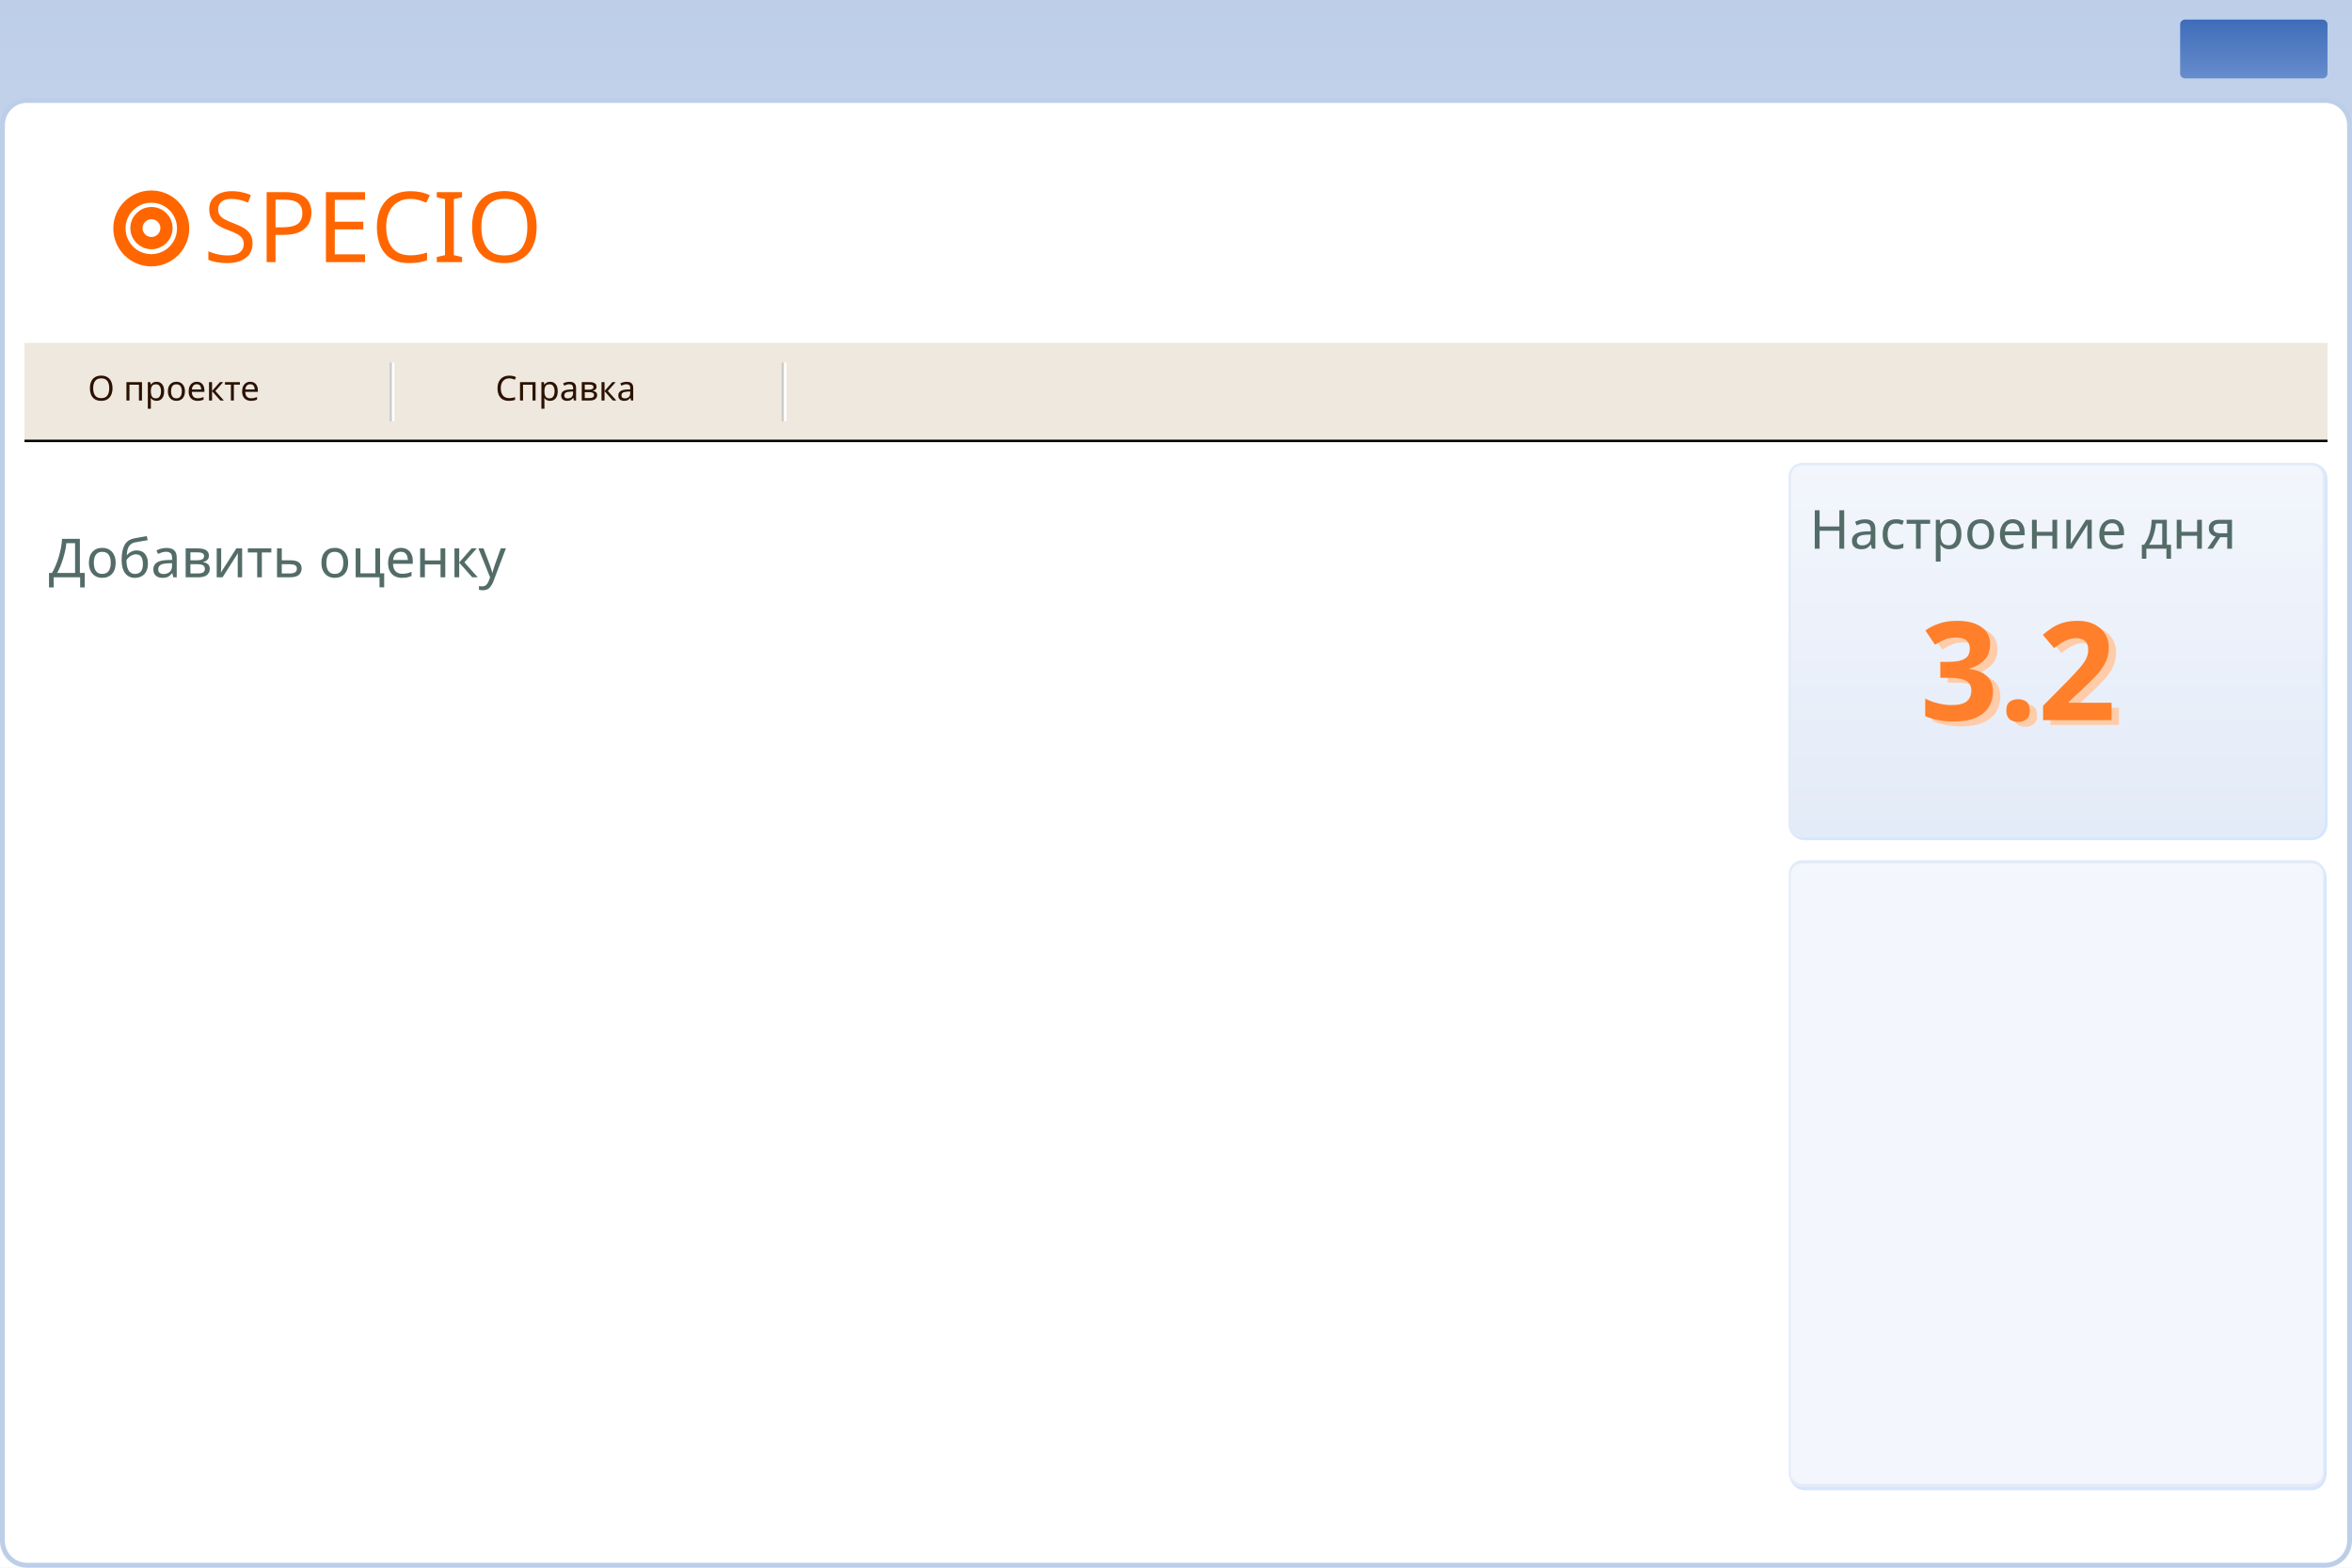
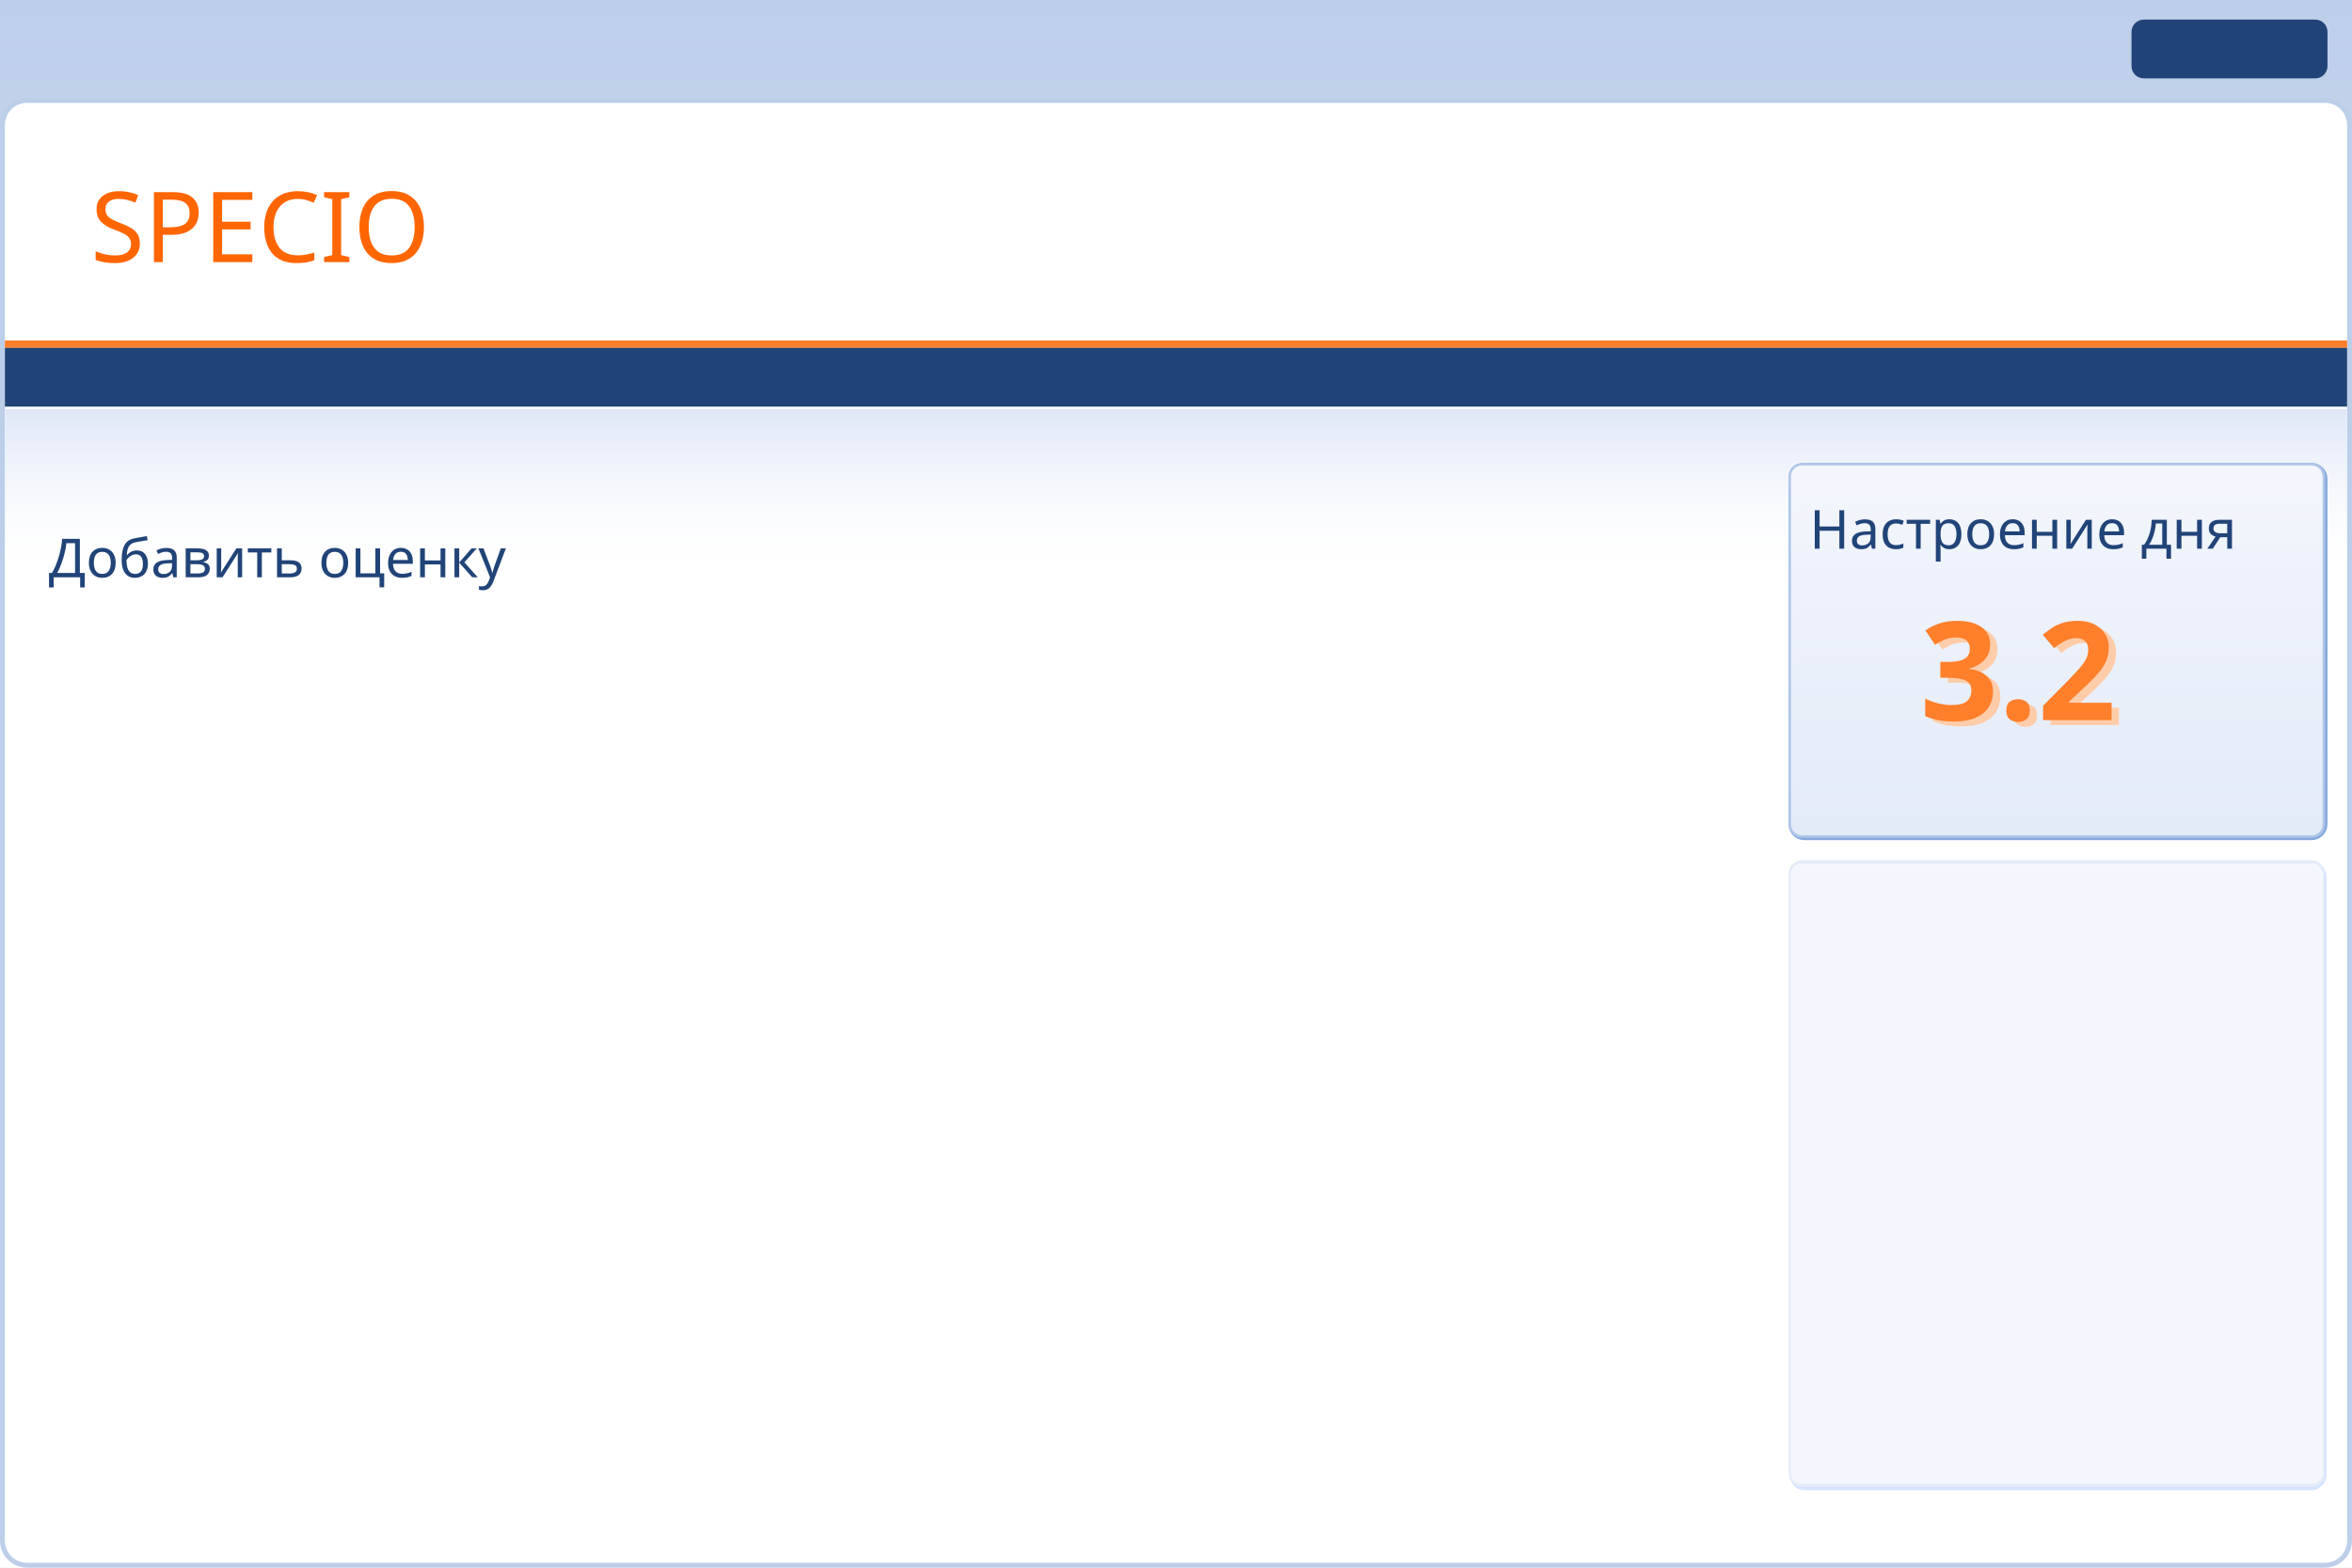
<svg xmlns="http://www.w3.org/2000/svg" xmlns:xlink="http://www.w3.org/1999/xlink" width="960" height="640" id="svg2" version="1.1" enable-background="new">
  <defs id="defs4">
+     <linearGradient id="linearGradient3691">
+       <stop style="stop-color:#214478;stop-opacity:1;" offset="0" id="stop3693" />
+       <stop style="stop-color:#214478;stop-opacity:0;" offset="1" id="stop3695" />
+     </linearGradient>
    <linearGradient id="linearGradient3750">
      <stop id="stop3752" offset="0" style="stop-color:#e3ebf8;stop-opacity:1;" />
      <stop id="stop3754" offset="1" style="stop-color:#f3f6fc;stop-opacity:1;" />
    </linearGradient>
    <linearGradient id="linearGradient3742">
-       <stop style="stop-color:#f3f6fc;stop-opacity:1;" offset="0" id="stop3744" />
+       <stop style="stop-color:#dfe7f7;stop-opacity:1;" offset="0" id="stop3744" />
      <stop style="stop-color:#f3f6fc;stop-opacity:0;" offset="1" id="stop3746" />
    </linearGradient>
    <linearGradient id="linearGradient3645">
      <stop style="stop-color:#6ea5ff;stop-opacity:0.196;" offset="0" id="stop3647" />
      <stop style="stop-color:#ffffff;stop-opacity:0;" offset="1" id="stop3649" />
    </linearGradient>
    <linearGradient id="linearGradient3640">
      <stop style="stop-color:#a05a2c;stop-opacity:1;" offset="0" id="stop3642" />
      <stop style="stop-color:#d38e60;stop-opacity:1;" offset="1" id="stop3644" />
    </linearGradient>
    <linearGradient id="linearGradient3628">
-       <stop style="stop-color:#a05a2c;stop-opacity:0.224;" offset="0" id="stop3630" />
-       <stop style="stop-color:#a05a2c;stop-opacity:0;" offset="1" id="stop3632" />
+       <stop style="stop-color:#ff6600;stop-opacity:0.157;" offset="0" id="stop3630" />
+       <stop style="stop-color:#ff6600;stop-opacity:0;" offset="1" id="stop3632" />
    </linearGradient>
    <linearGradient id="linearGradient3556">
      <stop id="stop3558" offset="0" style="stop-color:#efefef;stop-opacity:1;" />
      <stop style="stop-color:#f7f7f7;stop-opacity:1;" offset="0.667" id="stop3562" />
      <stop id="stop3560" offset="1" style="stop-color:#ffffff;stop-opacity:1;" />
    </linearGradient>
    <linearGradient id="linearGradient3662">
      <stop style="stop-color:#ffffff;stop-opacity:0;" offset="0" id="stop3664" />
      <stop style="stop-color:#d4c4af;stop-opacity:0.379;" offset="1" id="stop3666" />
    </linearGradient>
    <linearGradient id="linearGradient3604">
      <stop style="stop-color:#668dcc;stop-opacity:1;" offset="0" id="stop3606" />
      <stop style="stop-color:#3e6db9;stop-opacity:1;" offset="1" id="stop3608" />
    </linearGradient>
    <linearGradient id="linearGradient3333">
      <stop style="stop-color:#bdcee9;stop-opacity:1;" offset="0" id="stop3335" />
      <stop style="stop-color:#ffffff;stop-opacity:1;" offset="1" id="stop3337" />
    </linearGradient>
    <linearGradient xlink:href="#linearGradient3333" id="linearGradient3339" x1="480" y1="412.362" x2="480" y2="1052.362" gradientUnits="userSpaceOnUse" />
    <linearGradient xlink:href="#linearGradient3662-8" id="linearGradient3590-9" x1="498" y1="58" x2="498" y2="129" gradientUnits="userSpaceOnUse" gradientTransform="matrix(1.00619,0,0,1,-2.905949,0)" />
    <linearGradient id="linearGradient3662-8">
      <stop style="stop-color:#ffffff;stop-opacity:0;" offset="0" id="stop3664-1" />
      <stop style="stop-color:#d4c4af;stop-opacity:0.379;" offset="1" id="stop3666-6" />
    </linearGradient>
    <linearGradient xlink:href="#linearGradient3645" id="linearGradient3651" x1="506" y1="753.25" x2="506" y2="615.75" gradientUnits="userSpaceOnUse" gradientTransform="matrix(1.628875,0,0,1.160584,-305.7104,-91.91971)" />
-     <linearGradient xlink:href="#linearGradient3604" id="linearGradient3654" gradientUnits="userSpaceOnUse" gradientTransform="matrix(0.9232503,0,0,0.75,68.29599,5)" x1="922.426" y1="36" x2="922.426" y2="4" />
-     <linearGradient xlink:href="#linearGradient3750" id="linearGradient3748" x1="843.5" y1="341" x2="843.5" y2="187.918" gradientUnits="userSpaceOnUse" gradientTransform="matrix(0.9909091,0,0,1,8.622727,0)" />
+     <linearGradient xlink:href="#linearGradient3742" id="linearGradient3697" x1="290.5" y1="166" x2="290.5" y2="228" gradientUnits="userSpaceOnUse" gradientTransform="matrix(1.656846,0,0,1,-1.313692,1)" />
+     <linearGradient xlink:href="#linearGradient3750" id="linearGradient2895" gradientUnits="userSpaceOnUse" gradientTransform="matrix(0.9909091,0,0,1,8.622727,1)" x1="843.5" y1="341" x2="843.5" y2="187.918" />
  </defs>
  <g id="layer1" transform="translate(0,-412.3622)" style="display:inline">
    <rect style="fill:url(#linearGradient3339);fill-opacity:1;stroke:none" id="rect2821" width="2000" height="640" x="-480" y="412.362" />
    <rect style="fill:url(#linearGradient3651);fill-opacity:1;stroke:none;display:inline" id="rect3643" width="1997" height="159" x="-480" y="623" transform="translate(0,412.3622)" />
  </g>
  <g id="layer2" style="display:inline">
    <rect style="fill:#ffffff;fill-opacity:1;stroke:#bdcee9;stroke-width:2;stroke-miterlimit:4;stroke-opacity:1;stroke-dasharray:none" id="rect3630" width="958" height="598" x="1" y="41" rx="10" ry="10" />
+     <rect style="fill:url(#linearGradient3697);fill-opacity:1;stroke:none;display:inline" id="rect3689" width="956" height="62" x="2" y="167" />
  </g>
  <g id="layer5" style="display:inline">
-     <rect style="fill:#eee8de;fill-opacity:1;stroke:none;display:inline" id="rect3661" width="940" height="40" x="10" y="140" />
-     <g id="g3681" transform="translate(-80,0)">
-       <path id="path3665" d="m 239.5,148 0,24" style="fill:none;stroke:#cccccc;stroke-width:1px;stroke-linecap:butt;stroke-linejoin:miter;stroke-opacity:1" />
-       <path style="fill:none;stroke:#ffffff;stroke-width:1px;stroke-linecap:butt;stroke-linejoin:miter;stroke-opacity:1" d="m 240.5,148 0,24" id="path3679" />
-     </g>
-     <use x="0" y="0" xlink:href="#g3681" id="use3685" transform="translate(160,0)" width="960" height="640" />
-     <text xml:space="preserve" style="font-size:14px;font-style:normal;font-variant:normal;font-weight:normal;font-stretch:normal;text-align:center;line-height:125%;writing-mode:lr-tb;text-anchor:middle;fill:#2b1100;fill-opacity:1;stroke:none;font-family:Droid Sans;-inkscape-font-specification:Droid Sans" x="80" y="163.5" id="text3687">
-       <tspan id="tspan3689" x="80" y="163.5">О проекте</tspan>
-     </text>
-     <text id="text3691" y="163.5" x="240" style="font-size:14px;font-style:normal;font-variant:normal;font-weight:normal;font-stretch:normal;text-align:center;line-height:125%;writing-mode:lr-tb;text-anchor:middle;fill:#2b1100;fill-opacity:1;stroke:none;font-family:Droid Sans;-inkscape-font-specification:Droid Sans" xml:space="preserve">
-       <tspan y="163.5" x="240" id="tspan3693">Справка</tspan>
-     </text>
-     <path style="fill:none;stroke:#000000;stroke-width:1px;stroke-linecap:butt;stroke-linejoin:miter;stroke-opacity:1" d="m 10,180 940,0" id="path3720" />
+     <path style="fill:none;stroke:#ff7f2a;stroke-width:3;stroke-linecap:square;stroke-linejoin:miter;stroke-miterlimit:4;stroke-opacity:1;stroke-dasharray:none" d="m 3.5,140.5 953,0" id="path3720" />
+     <rect style="fill:#214478;fill-opacity:1;stroke:none" id="rect3687" width="956" height="24" x="2" y="142" />
  </g>
  <g id="layer6" style="display:inline">
-     <g id="g3710" transform="translate(0,1)">
-       <rect style="fill:#f3f6fc;fill-opacity:1;stroke:#d5e5ff;stroke-width:3;stroke-linejoin:round;stroke-miterlimit:4;stroke-opacity:1;stroke-dasharray:none;display:inline" id="rect3705" width="217" height="151" x="731.5" y="189.5" rx="5" ry="5" />
-       <rect ry="5" rx="5" y="188.5" x="730.5" height="152" width="218" id="rect3695" style="fill:url(#linearGradient3748);fill-opacity:1;stroke:#e3ebf8;stroke-width:1;stroke-linejoin:round;stroke-miterlimit:4;stroke-opacity:1;stroke-dasharray:none;display:inline" />
-     </g>
-     <text xml:space="preserve" style="font-size:22px;font-style:normal;font-variant:normal;font-weight:normal;font-stretch:normal;text-align:center;line-height:125%;writing-mode:lr-tb;text-anchor:middle;fill:#536c67;fill-opacity:1;stroke:none;display:inline;font-family:Droid Sans;-inkscape-font-specification:Droid Sans" x="840.037" y="224" id="text3697">
+     <rect ry="5" rx="5" y="190.5" x="731.5" height="151" width="217" id="rect3705" style="fill:#f3f6fc;fill-opacity:1;stroke:#87aade;stroke-width:3;stroke-linejoin:round;stroke-miterlimit:4;stroke-opacity:1;stroke-dasharray:none;display:inline" />
+     <rect style="fill:url(#linearGradient2895);fill-opacity:1;stroke:#afc6e9;stroke-width:1;stroke-linejoin:round;stroke-miterlimit:4;stroke-opacity:1;stroke-dasharray:none;display:inline" id="rect3695" width="218" height="152" x="730.5" y="189.5" rx="5" ry="5" />
+     <text xml:space="preserve" style="font-size:22px;font-style:normal;font-variant:normal;font-weight:normal;font-stretch:normal;text-align:center;line-height:125%;writing-mode:lr-tb;text-anchor:middle;fill:#214478;fill-opacity:1;stroke:none;display:inline;font-family:Droid Sans;-inkscape-font-specification:Droid Sans" x="840.037" y="224" id="text3697">
      <tspan id="tspan3699" x="840.037" y="224">Настроение дня</tspan>
    </text>
    <g id="g3714" transform="matrix(0.990991,0,0,1.674966,8.558559,36.10648)">
      <rect ry="2.985" rx="5.045" y="189.5" x="729.5" height="151" width="219" id="rect3716" style="fill:#f3f6fc;fill-opacity:1;stroke:#d5e5ff;stroke-width:2.329;stroke-linejoin:round;stroke-miterlimit:4;stroke-opacity:1;stroke-dasharray:none;display:inline" />
      <rect style="fill:#f3f6fc;fill-opacity:1;stroke:#e3ebf8;stroke-width:0.776;stroke-linejoin:round;stroke-miterlimit:4;stroke-opacity:1;stroke-dasharray:none;display:inline" id="rect3718" width="220" height="152" x="728.5" y="188.5" rx="5.045" ry="2.985" />
    </g>
-     <text id="text3760" y="296" x="841" style="display:inline;font-size:22px;font-style:normal;font-variant:normal;font-weight:normal;font-stretch:normal;text-align:center;line-height:125%;writing-mode:lr-tb;text-anchor:middle;fill:#ffccaa;fill-opacity:1;stroke:none;font-family:Droid Sans;-inkscape-font-specification:Droid Sans" xml:space="preserve">
+     <text id="text3760" y="296" x="841" style="font-size:22px;font-style:normal;font-variant:normal;font-weight:normal;font-stretch:normal;text-align:center;line-height:125%;writing-mode:lr-tb;text-anchor:middle;fill:#ffccaa;fill-opacity:1;stroke:none;display:inline;font-family:Droid Sans;-inkscape-font-specification:Droid Sans" xml:space="preserve">
      <tspan style="font-size:56px;font-style:normal;font-variant:normal;font-weight:bold;font-stretch:normal;fill:#ffccaa;stroke:none;font-family:Droid Sans;-inkscape-font-specification:Droid Sans Bold" y="296" x="841" id="tspan3762">3.2</tspan>
    </text>
-     <text xml:space="preserve" style="display:inline;font-size:22px;font-style:normal;font-variant:normal;font-weight:normal;font-stretch:normal;text-align:center;line-height:125%;writing-mode:lr-tb;text-anchor:middle;fill:#ff7f2a;fill-opacity:1;stroke:none;font-family:Droid Sans;-inkscape-font-specification:Droid Sans" x="838" y="294" id="text3756">
+     <text xml:space="preserve" style="font-size:22px;font-style:normal;font-variant:normal;font-weight:normal;font-stretch:normal;text-align:center;line-height:125%;writing-mode:lr-tb;text-anchor:middle;fill:#ff7f2a;fill-opacity:1;stroke:none;display:inline;font-family:Droid Sans;-inkscape-font-specification:Droid Sans" x="838" y="294" id="text3756">
      <tspan id="tspan3758" x="838" y="294" style="font-size:56px;font-style:normal;font-variant:normal;font-weight:bold;font-stretch:normal;fill:#ff7f2a;stroke:none;font-family:Droid Sans;-inkscape-font-specification:Droid Sans Bold">3.2</tspan>
    </text>
-     <text xml:space="preserve" style="font-size:22;font-style:normal;font-variant:normal;font-weight:normal;font-stretch:normal;text-align:start;line-height:125%;writing-mode:lr-tb;text-anchor:start;fill:#536c67;fill-opacity:1;stroke:none;display:inline;font-family:Droid Sans;-inkscape-font-specification:Droid Sans" x="19.877" y="235.676" id="text3697-9">
+     <text xml:space="preserve" style="font-size:22px;font-style:normal;font-variant:normal;font-weight:normal;font-stretch:normal;text-align:start;line-height:125%;writing-mode:lr-tb;text-anchor:start;fill:#214478;fill-opacity:1;stroke:none;display:inline;font-family:Droid Sans;-inkscape-font-specification:Droid Sans" x="19.877" y="235.676" id="text3697-9">
      <tspan id="tspan3699-6" x="19.877" y="235.676">Добавить оценку</tspan>
    </text>
  </g>
  <g id="layer3" style="display:inline">
-     <text xml:space="preserve" style="font-size:40px;font-style:normal;font-variant:normal;font-weight:normal;font-stretch:normal;fill:#ff6600;fill-opacity:1;stroke:none;display:inline;font-family:Trebuchet MS;-inkscape-font-specification:Trebuchet MS" x="83" y="107" id="text3534">
-       <tspan id="tspan3536" x="83" y="107" style="font-size:40px;font-style:normal;font-variant:normal;font-weight:normal;font-stretch:normal;text-align:start;line-height:125%;writing-mode:lr-tb;text-anchor:start;fill:#ff6600;fill-opacity:1;font-family:Trebuchet MS;-inkscape-font-specification:Trebuchet MS">SPECIO</tspan>
+     <text xml:space="preserve" style="font-size:40px;font-style:normal;font-variant:normal;font-weight:normal;font-stretch:normal;fill:#ff6600;fill-opacity:1;stroke:none;display:inline;font-family:Droid Serif;-inkscape-font-specification:Droid Serif;text-anchor:start;text-align:start;writing-mode:lr;line-height:125%" x="37" y="107" id="text3534">
+       <tspan id="tspan3536" x="37" y="107" style="font-size:40px;font-style:normal;font-variant:normal;font-weight:normal;font-stretch:normal;text-align:start;line-height:125%;writing-mode:lr;text-anchor:start;fill:#ff6600;fill-opacity:1;font-family:Droid Serif;-inkscape-font-specification:Droid Serif">SPECIO</tspan>
    </text>
-     <path style="fill:none;stroke:#ff6600;stroke-width:6.923;stroke-linejoin:round;stroke-miterlimit:4;stroke-opacity:1;stroke-dasharray:none" id="path3722" d="m 69,91 a 18,18 0 1 1 -36,0 18,18 0 1 1 36,0 z" transform="matrix(0.7222222,0,0,0.7222222,24.91667,27.52778)" />
-     <path transform="matrix(0.3402778,0,0,0.3402778,44.47083,62.15972)" d="m 69,91 a 18,18 0 1 1 -36,0 18,18 0 1 1 36,0 z" id="path3724" style="fill:none;stroke:#ff6600;stroke-width:14.694;stroke-linejoin:round;stroke-miterlimit:4;stroke-opacity:1;stroke-dasharray:none" />
  </g>
  <g id="layer4" style="display:inline">
-     <rect style="fill:url(#linearGradient3654);fill-opacity:1;stroke:none" id="rect3660" width="60.147" height="24" x="889.853" y="8" rx="2" ry="2" />
-     <flowRoot xml:space="preserve" id="flowRoot3692" style="font-size:12px;font-style:normal;font-variant:normal;font-weight:normal;font-stretch:normal;text-align:center;line-height:125%;writing-mode:lr-tb;text-anchor:middle;fill:#eeeeec;fill-opacity:1;stroke:none;font-family:Trebuchet MS;-inkscape-font-specification:Trebuchet MS" transform="translate(40,3)">
+     <rect style="fill:#214478;fill-opacity:1;stroke:none" id="rect3660" width="80" height="24" x="870" y="8" rx="5" ry="5" />
+     <flowRoot xml:space="preserve" id="flowRoot3692" style="font-size:12px;font-style:normal;font-variant:normal;font-weight:normal;font-stretch:normal;text-align:center;line-height:125%;writing-mode:lr-tb;text-anchor:middle;fill:#eeeeec;fill-opacity:1;stroke:none;font-family:Droid Sans;-inkscape-font-specification:Droid Sans" transform="translate(29.28125,3)">
      <flowRegion id="flowRegion3694">
-         <rect id="rect3696" width="139.862" height="24.35" x="810.073" y="7.798" style="font-size:12px;text-align:center;text-anchor:middle;fill:#eeeeec" />
+         <rect id="rect3696" width="139.862" height="24.35" x="810.073" y="7.798" style="font-size:12px;text-align:center;text-anchor:middle;fill:#eeeeec;-inkscape-font-specification:Droid Sans;font-family:Droid Sans;font-weight:normal;font-style:normal;font-stretch:normal;font-variant:normal" />
      </flowRegion>
      <flowPara id="flowPara3698">Вход</flowPara>
    </flowRoot>
  </g>
</svg>
